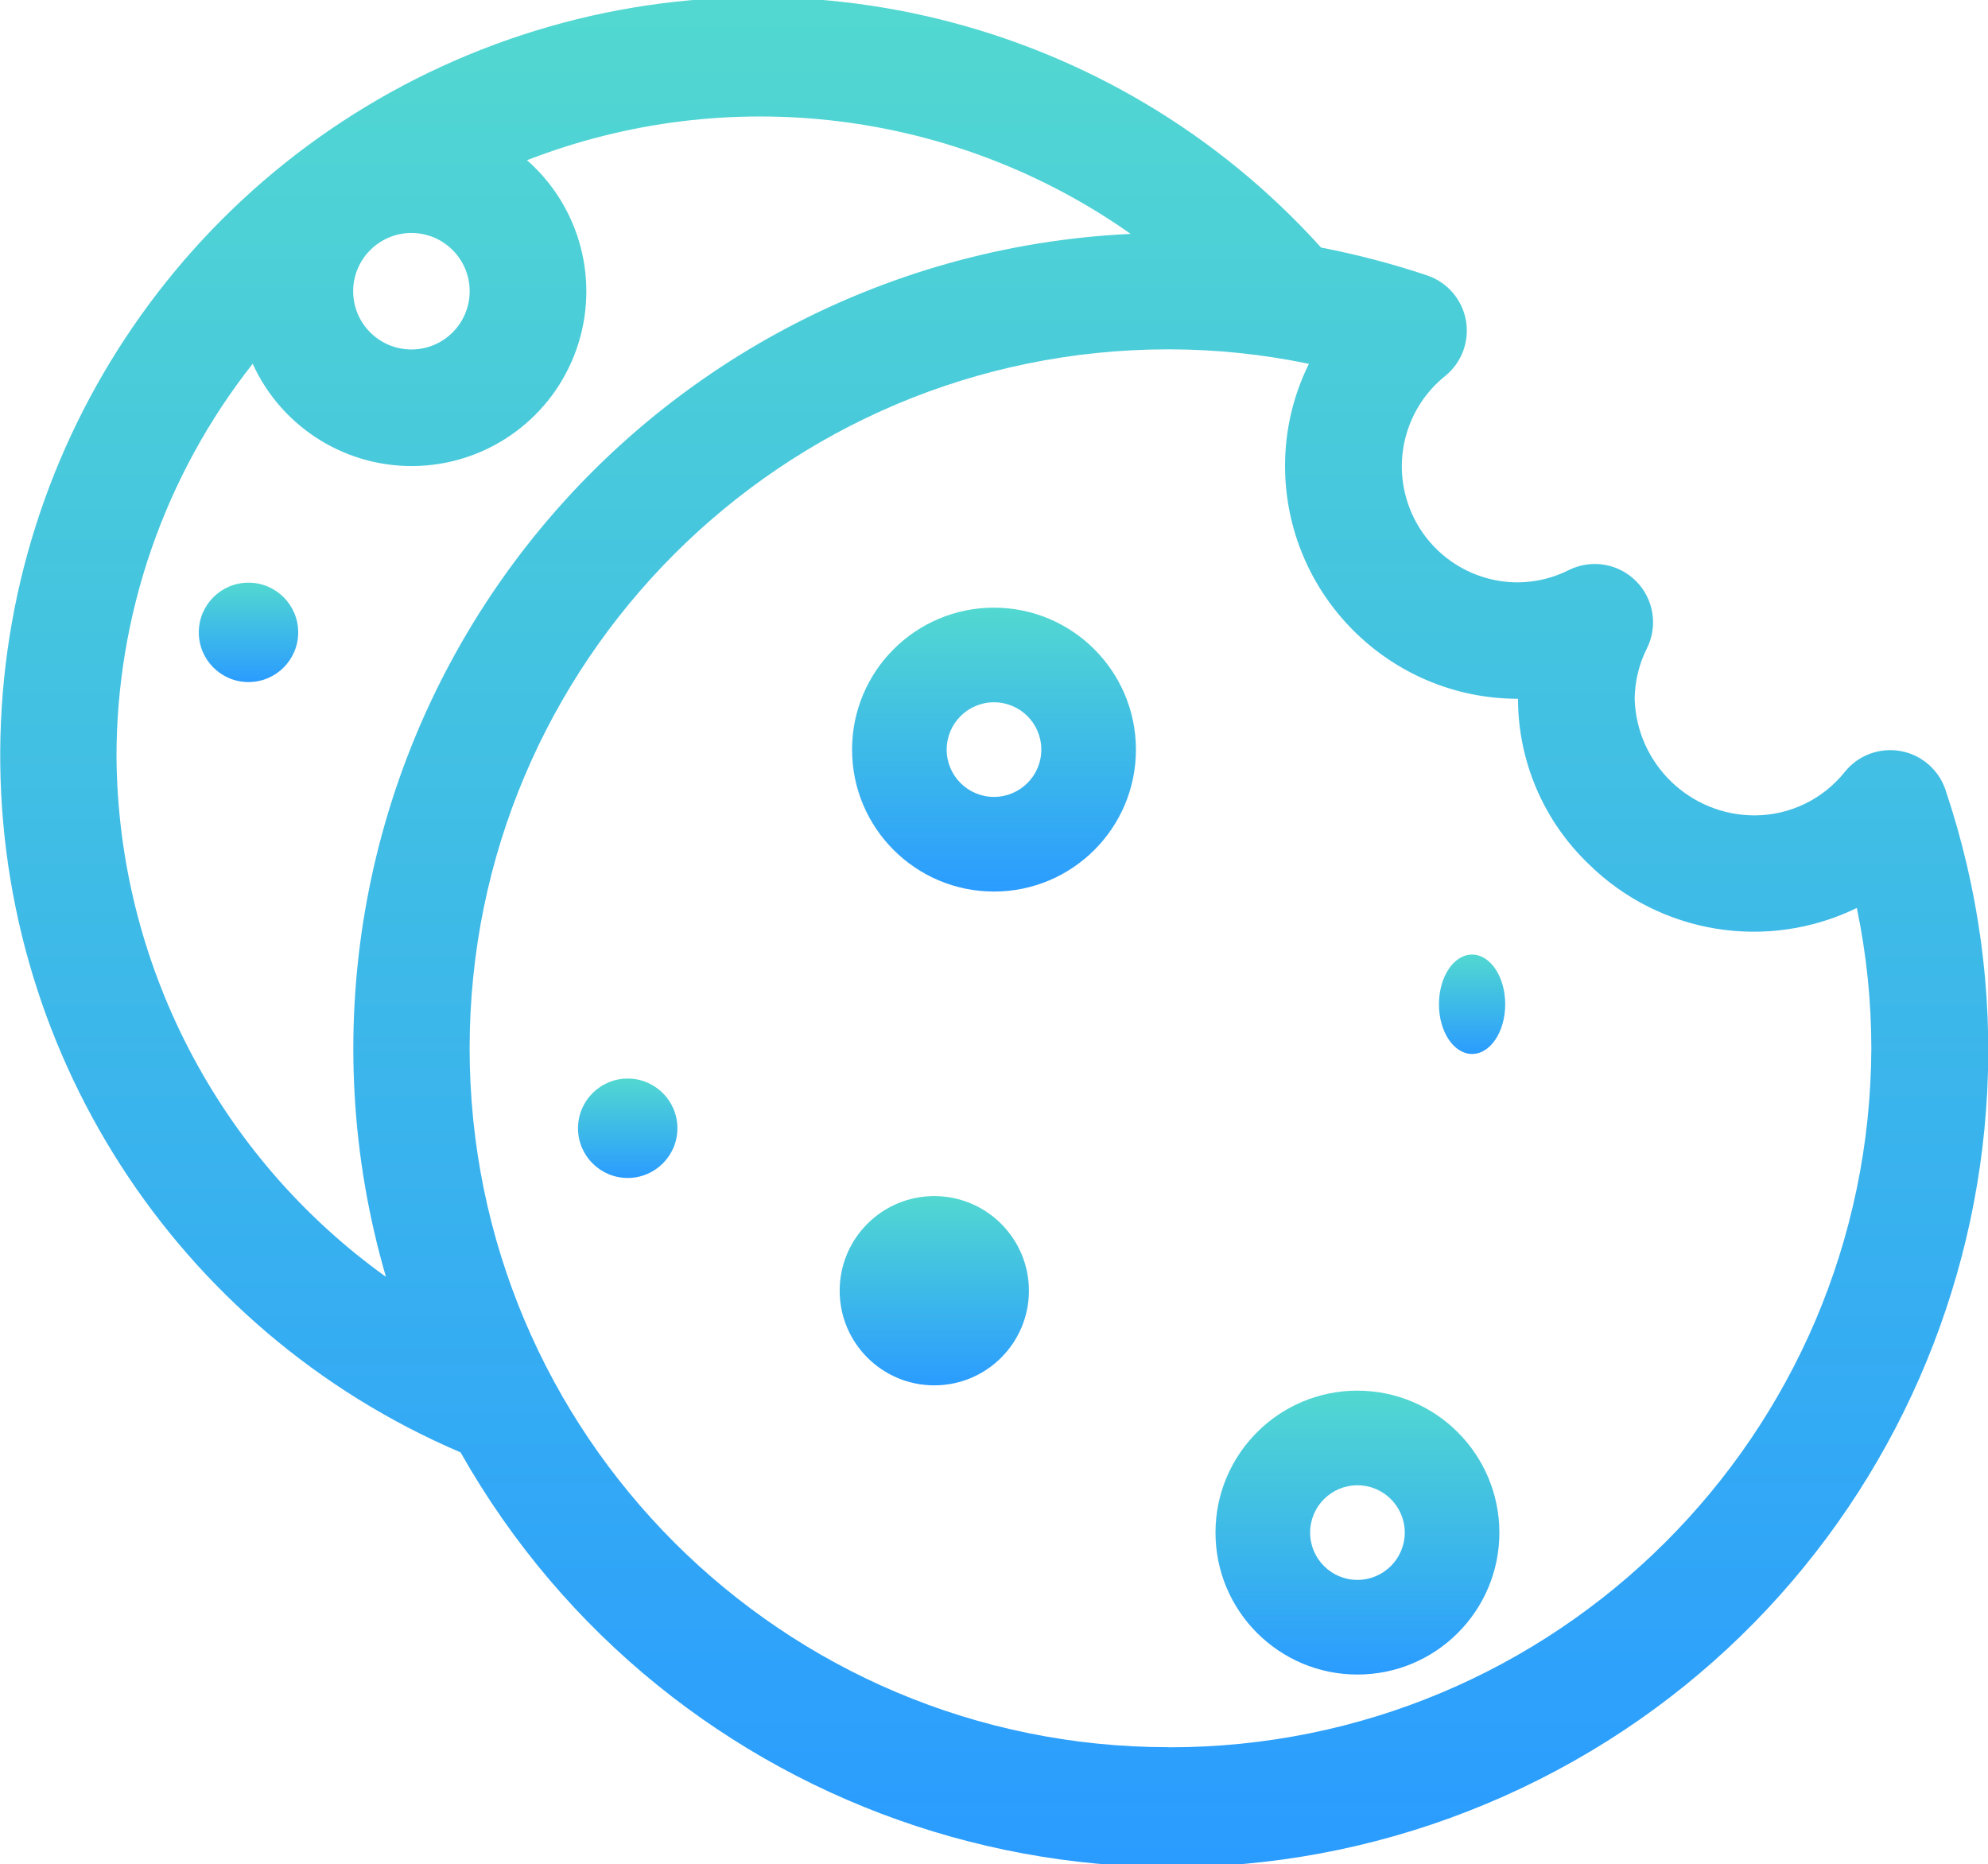
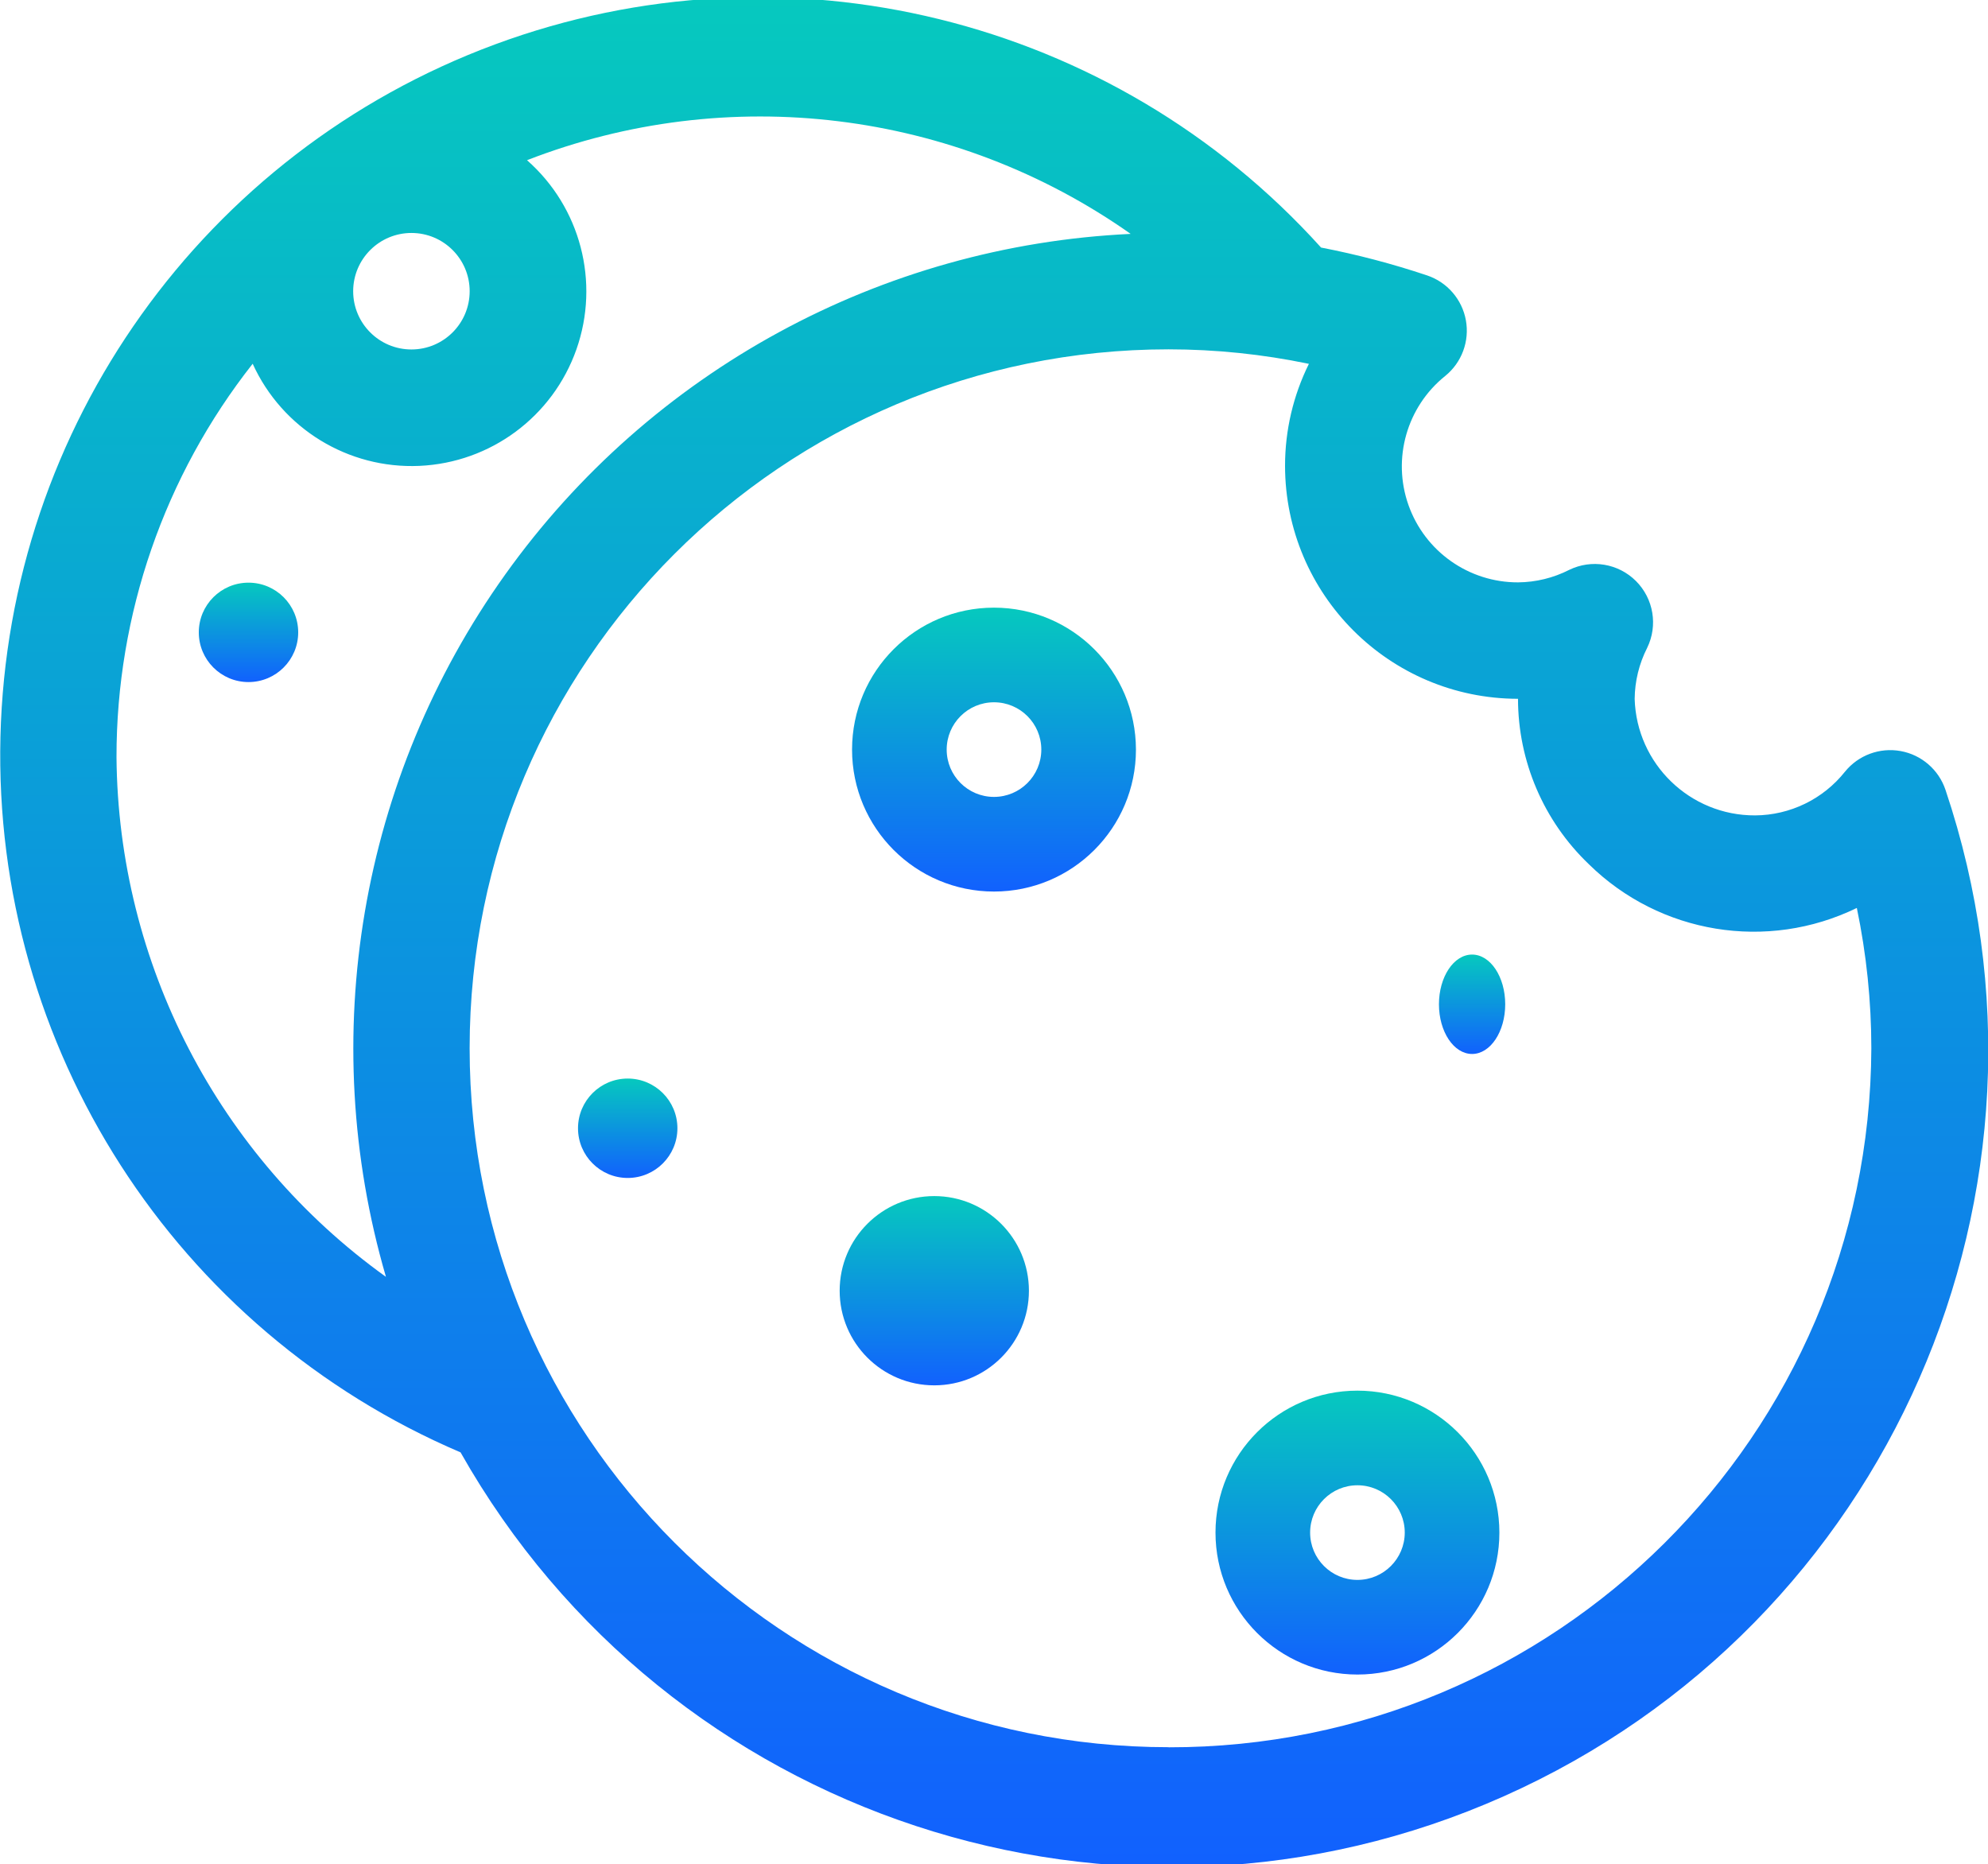
<svg xmlns="http://www.w3.org/2000/svg" viewBox="0 0 60 56.25">
  <defs>
    <linearGradient id="a" x1="0.5" y1="1" x2="0.5" y2="-0.523" gradientUnits="objectBoundingBox">
-       <stop offset="0" stop-color="#2a9cff" />
-       <stop offset="1" stop-color="#67f7b8" />
+       <stop offset="0" stop-color="#1161FE" />
+       <stop offset="1" stop-color="#00FF9D" />
    </linearGradient>
  </defs>
  <g transform="translate(0 -16)">
    <g transform="translate(0 16)">
      <path d="M58.717,39.838a1.759,1.759,0,0,0-3.033-.549,3.493,3.493,0,0,1-2.715,1.32,3.624,3.624,0,0,1-3.633-3.516,3.469,3.469,0,0,1,.376-1.538A1.76,1.76,0,0,0,47.358,33.2a3.468,3.468,0,0,1-1.538.376,3.5,3.5,0,0,1-2.2-6.231,1.759,1.759,0,0,0-.549-3.033,25.049,25.049,0,0,0-3.2-.841A22.877,22.877,0,1,0,13.9,59.833,24.649,24.649,0,0,0,58.717,39.838Zm-46.3-16.807a1.758,1.758,0,1,1-1.758,1.758A1.76,1.76,0,0,1,12.422,23.031Zm-.775,31.5A19.5,19.5,0,0,1,3.516,38.852a19.166,19.166,0,0,1,4.11-11.874,5.272,5.272,0,1,0,8.28-6.143,19.419,19.419,0,0,1,18.219,2.224A24.612,24.612,0,0,0,11.647,54.531Zm23.626,14.2a21.094,21.094,0,0,1,0-42.188,20.8,20.8,0,0,1,4.236.438,6.927,6.927,0,0,0-.72,3.078,7.039,7.039,0,0,0,7.031,7.031,6.911,6.911,0,0,0,2.137,4.991,7.1,7.1,0,0,0,8.089,1.321,20.8,20.8,0,0,1,.438,4.236A21.177,21.177,0,0,1,35.273,68.734Z" transform="translate(0 -16)" fill="url(#a)" />
    </g>
    <g transform="translate(25.716 34.339)">
      <path d="M215.284,166a4.284,4.284,0,1,0,4.284,4.284A4.289,4.289,0,0,0,215.284,166Zm0,5.712a1.428,1.428,0,1,1,1.428-1.428A1.43,1.43,0,0,1,215.284,171.712Z" transform="translate(-211 -166)" fill="url(#a)" />
    </g>
    <g transform="translate(36.685 57.97)">
      <path d="M305.284,346a4.284,4.284,0,1,0,4.284,4.284A4.289,4.289,0,0,0,305.284,346Zm0,5.712a1.428,1.428,0,1,1,1.428-1.428A1.43,1.43,0,0,1,305.284,351.712Z" transform="translate(-301 -346)" fill="url(#a)" />
    </g>
    <g transform="translate(25.342 52.098)">
      <path d="M213.856,316a2.856,2.856,0,1,0,2.856,2.856A2.859,2.859,0,0,0,213.856,316Z" transform="translate(-211 -316)" fill="url(#a)" />
    </g>
    <g transform="translate(43.429 44.809)">
      <g transform="translate(0 0)">
        <ellipse cx="1" cy="1.5" rx="1" ry="1.5" fill="url(#a)" />
      </g>
    </g>
    <g transform="translate(17.445 48.551)">
      <g transform="translate(0 0)">
        <circle cx="1.5" cy="1.5" r="1.5" fill="url(#a)" />
      </g>
    </g>
    <g transform="translate(6 33.585)">
      <g transform="translate(0 0)">
        <circle cx="1.5" cy="1.5" r="1.5" fill="url(#a)" />
      </g>
    </g>
  </g>
</svg>
